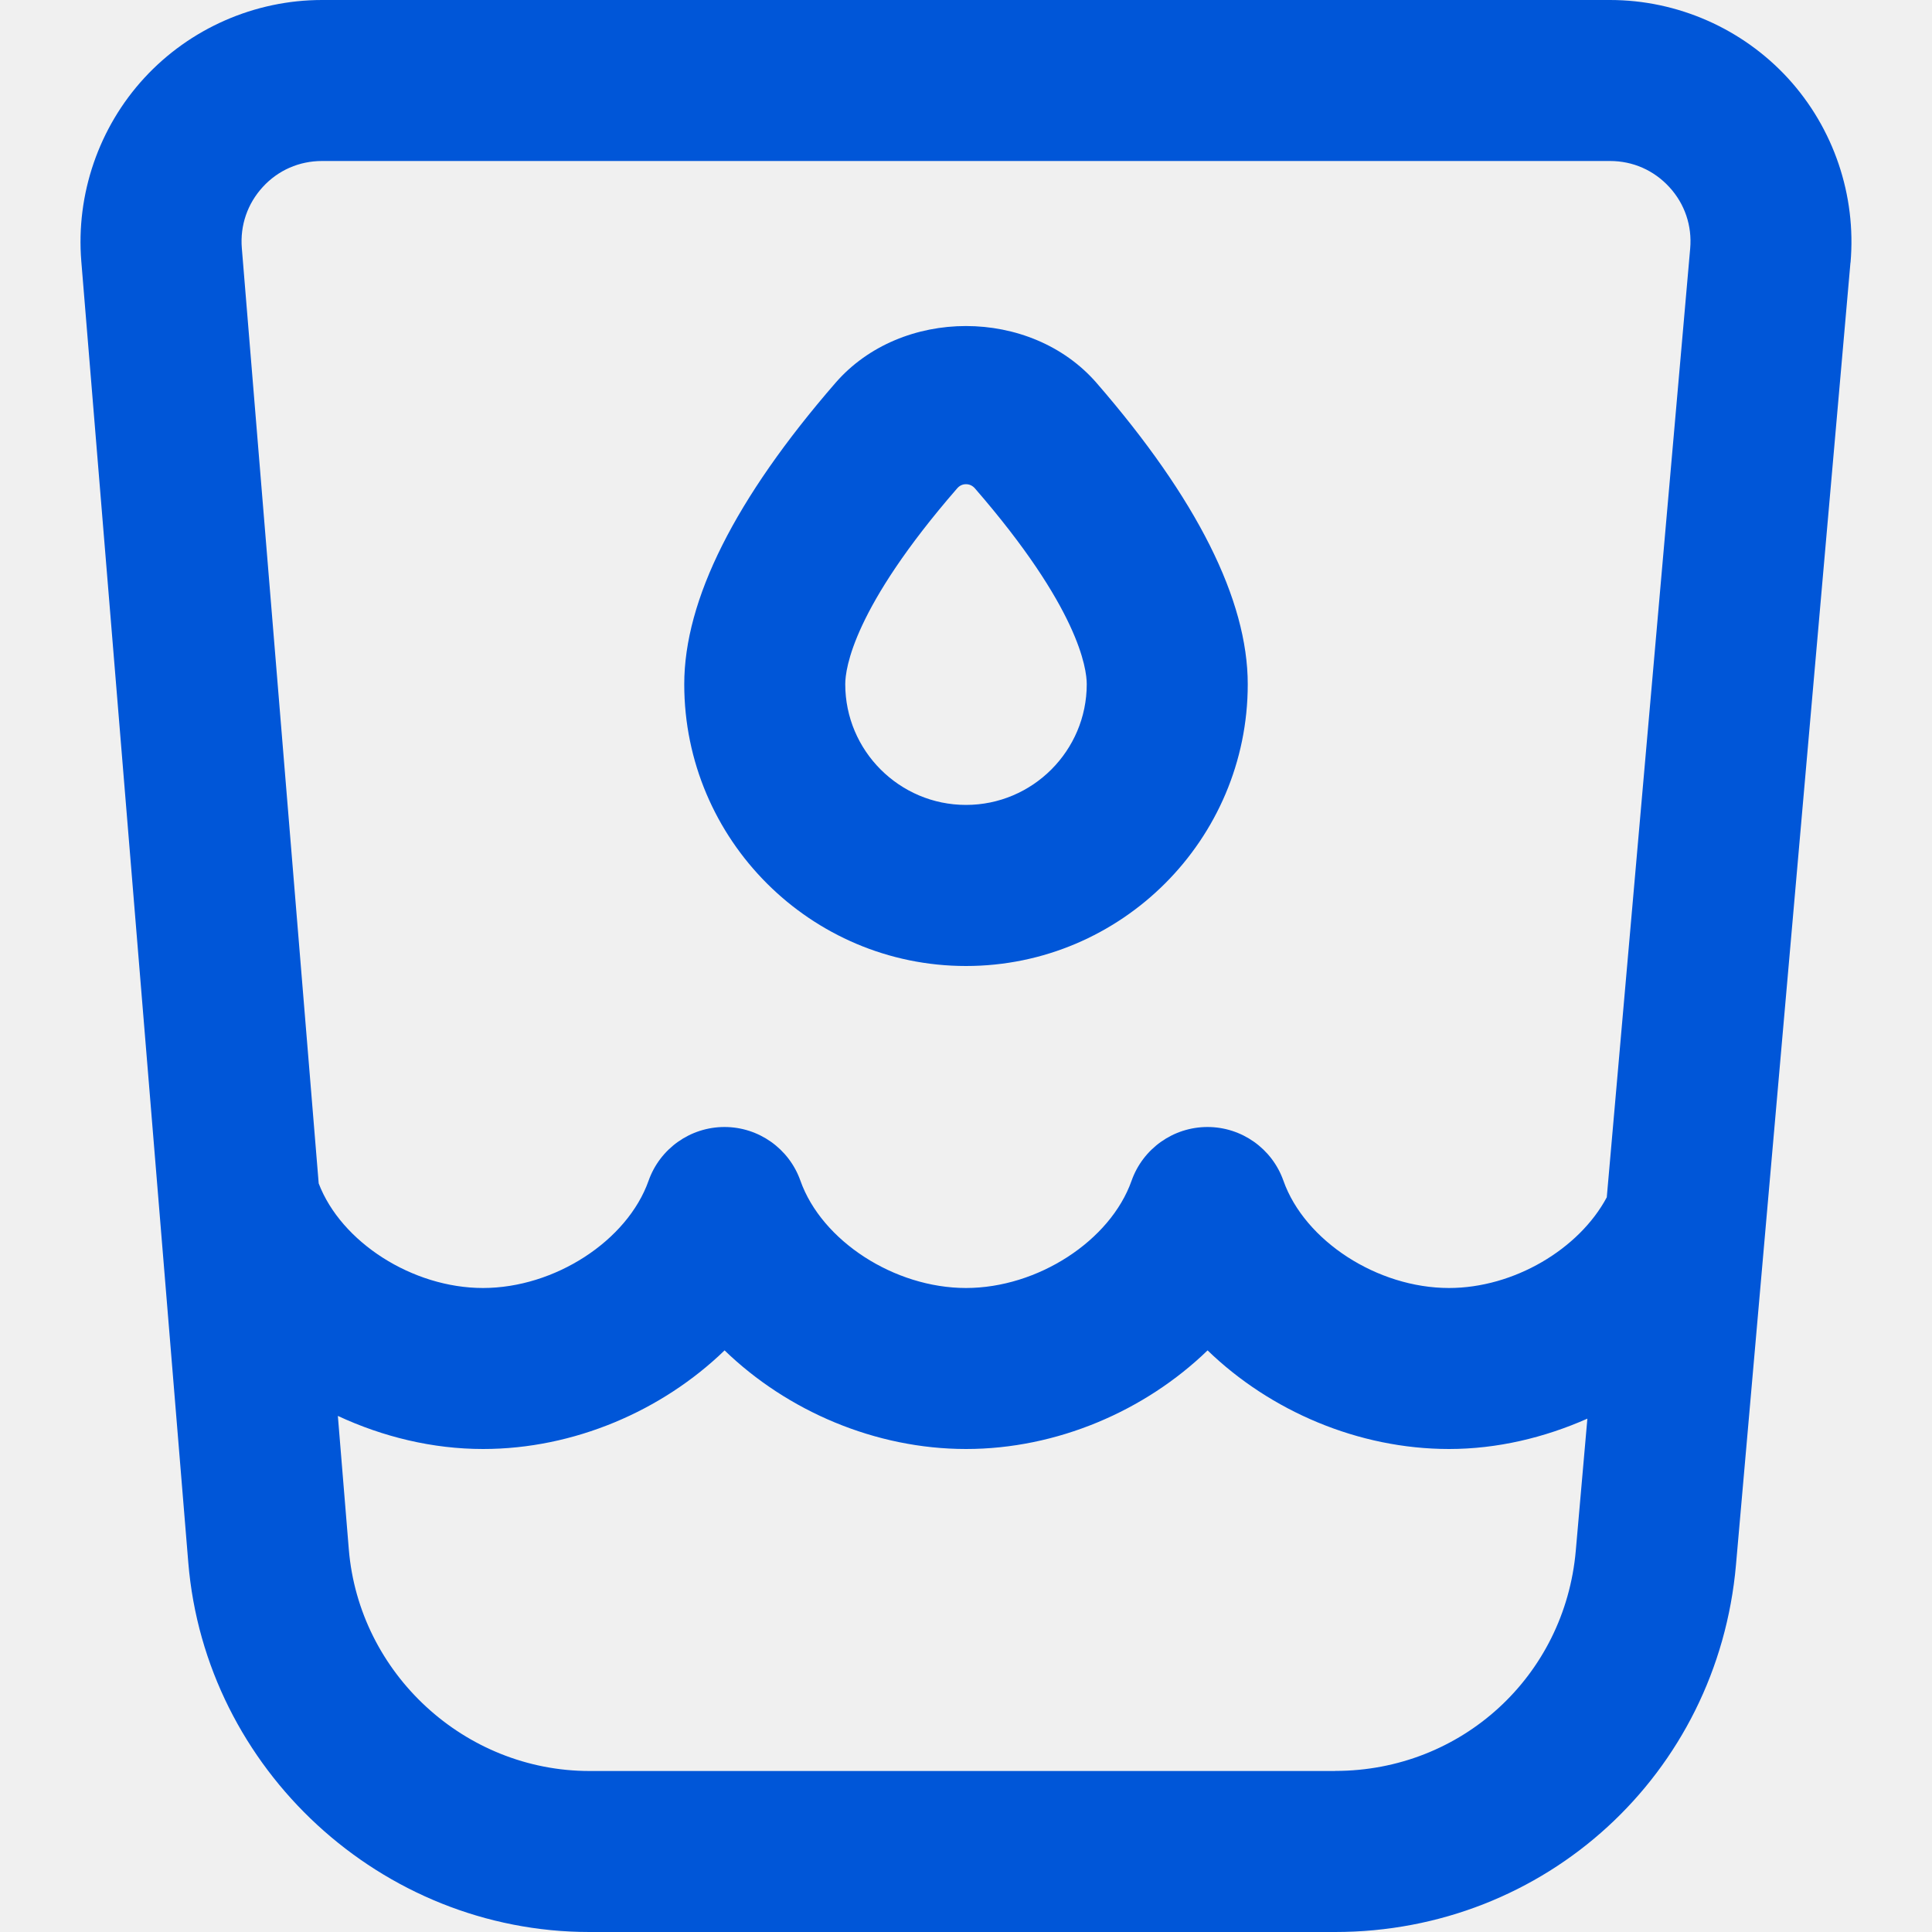
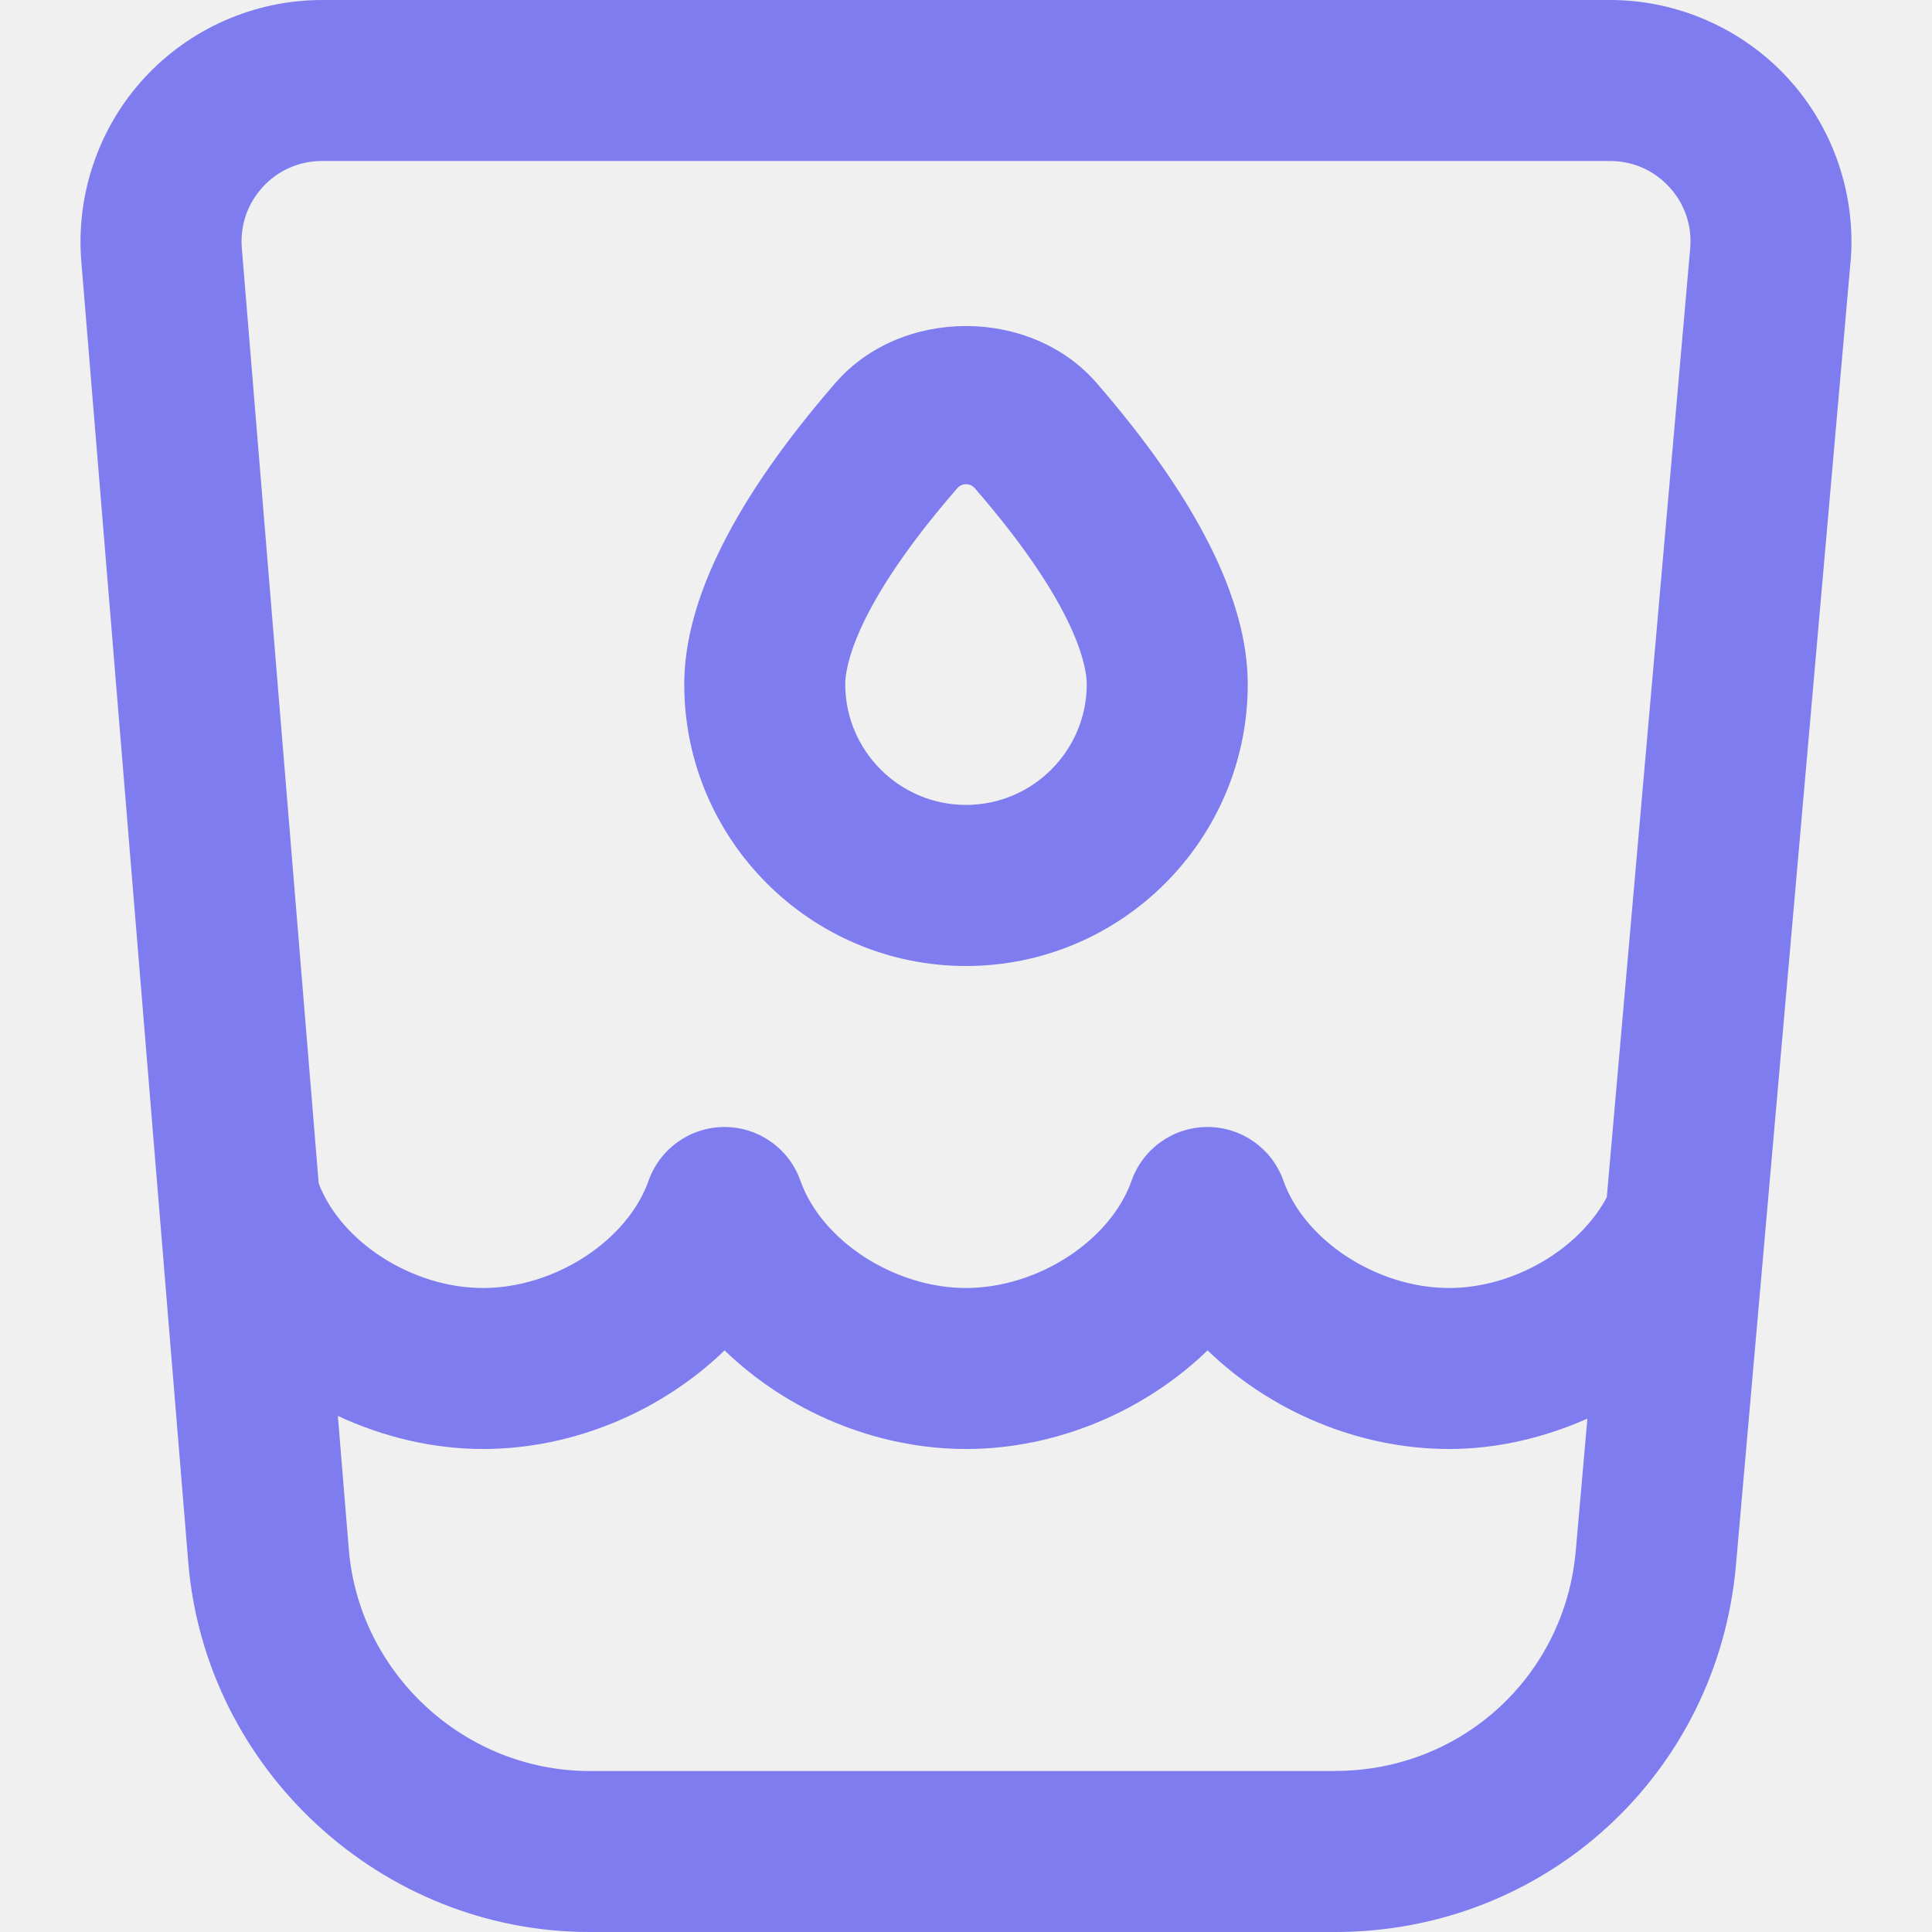
<svg xmlns="http://www.w3.org/2000/svg" width="24" height="24" viewBox="0 0 24 24" fill="none">
-   <g clip-path="url(#clip0_488_2067)">
-     <path d="M22.988 3.263C23.061 2.427 22.779 1.593 22.212 0.973C21.645 0.355 20.839 0 20 0H4C3.164 0 2.36 0.353 1.794 0.967C1.228 1.581 0.942 2.412 1.01 3.246L2.339 19.41C2.551 21.984 4.74 24 7.322 24H16.585C19.196 24 21.337 22.039 21.565 19.438L22.987 3.262L22.988 3.263ZM3.265 2.322C3.456 2.114 3.718 2 4 2H20C20.284 2 20.545 2.115 20.737 2.324C20.929 2.533 21.021 2.805 20.996 3.088L19.96 14.873C19.616 15.518 18.805 16 18 16C17.11 16 16.207 15.414 15.943 14.667C15.802 14.268 15.424 14 15 14C14.576 14 14.198 14.268 14.057 14.667C13.793 15.414 12.89 16 12 16C11.11 16 10.207 15.414 9.943 14.667C9.802 14.268 9.424 14 9 14C8.576 14 8.198 14.268 8.057 14.667C7.793 15.414 6.89 16 6 16C5.124 16 4.238 15.431 3.959 14.701L3.004 3.082C2.981 2.8 3.074 2.53 3.265 2.322ZM16.586 22H7.323C5.773 22 4.46 20.79 4.333 19.246L4.197 17.589C4.756 17.849 5.372 18 6.001 18C7.128 18 8.223 17.528 9.001 16.775C9.779 17.528 10.874 18 12.001 18C13.128 18 14.223 17.528 15.001 16.775C15.779 17.528 16.874 18 18.001 18C18.598 18 19.183 17.86 19.719 17.623L19.575 19.263C19.438 20.823 18.154 21.999 16.587 21.999L16.586 22ZM12 12C13.93 12 15.5 10.43 15.5 8.5C15.5 7.452 14.868 6.193 13.622 4.757C12.804 3.815 11.196 3.814 10.378 4.757C9.132 6.193 8.5 7.452 8.5 8.5C8.5 10.43 10.07 12 12 12ZM11.889 6.068C11.919 6.033 11.956 6.015 12 6.015C12.044 6.015 12.081 6.033 12.111 6.067C13.4 7.551 13.5 8.304 13.5 8.499C13.5 9.326 12.827 9.999 12 9.999C11.173 9.999 10.5 9.326 10.5 8.499C10.5 8.304 10.6 7.552 11.889 6.068Z" fill="#0056D8" />
-   </g>
-   <defs>
-     <clipPath id="clip0_488_2067">
-       <rect width="24" height="24" fill="white" />
-     </clipPath>
-   </defs>
+   <path d="M22.988 3.263C23.061 2.427 22.779 1.593 22.212 0.973C21.645 0.355 20.839 0 20 0H4C3.164 0 2.36 0.353 1.794 0.967C1.228 1.581 0.942 2.412 1.01 3.246L2.339 19.41C2.551 21.984 4.74 24 7.322 24H16.585C19.196 24 21.337 22.039 21.565 19.438L22.987 3.262L22.988 3.263ZM3.265 2.322C3.456 2.114 3.718 2 4 2H20C20.284 2 20.545 2.115 20.737 2.324C20.929 2.533 21.021 2.805 20.996 3.088L19.96 14.873C19.616 15.518 18.805 16 18 16C17.11 16 16.207 15.414 15.943 14.667C15.802 14.268 15.424 14 15 14C14.576 14 14.198 14.268 14.057 14.667C13.793 15.414 12.89 16 12 16C11.11 16 10.207 15.414 9.943 14.667C9.802 14.268 9.424 14 9 14C8.576 14 8.198 14.268 8.057 14.667C7.793 15.414 6.89 16 6 16C5.124 16 4.238 15.431 3.959 14.701L3.004 3.082C2.981 2.8 3.074 2.53 3.265 2.322ZM16.586 22H7.323C5.773 22 4.46 20.79 4.333 19.246L4.197 17.589C4.756 17.849 5.372 18 6.001 18C7.128 18 8.223 17.528 9.001 16.775C9.779 17.528 10.874 18 12.001 18C13.128 18 14.223 17.528 15.001 16.775C15.779 17.528 16.874 18 18.001 18C18.598 18 19.183 17.86 19.719 17.623L19.575 19.263C19.438 20.823 18.154 21.999 16.587 21.999L16.586 22ZM12 12C13.93 12 15.5 10.43 15.5 8.5C15.5 7.452 14.868 6.193 13.622 4.757C12.804 3.815 11.196 3.814 10.378 4.757C9.132 6.193 8.5 7.452 8.5 8.5C8.5 10.43 10.07 12 12 12ZM11.889 6.068C11.919 6.033 11.956 6.015 12 6.015C12.044 6.015 12.081 6.033 12.111 6.067C13.4 7.551 13.5 8.304 13.5 8.499C13.5 9.326 12.827 9.999 12 9.999C11.173 9.999 10.5 9.326 10.5 8.499C10.5 8.304 10.6 7.552 11.889 6.068Z" fill="#7F7CF0" />
</svg>
